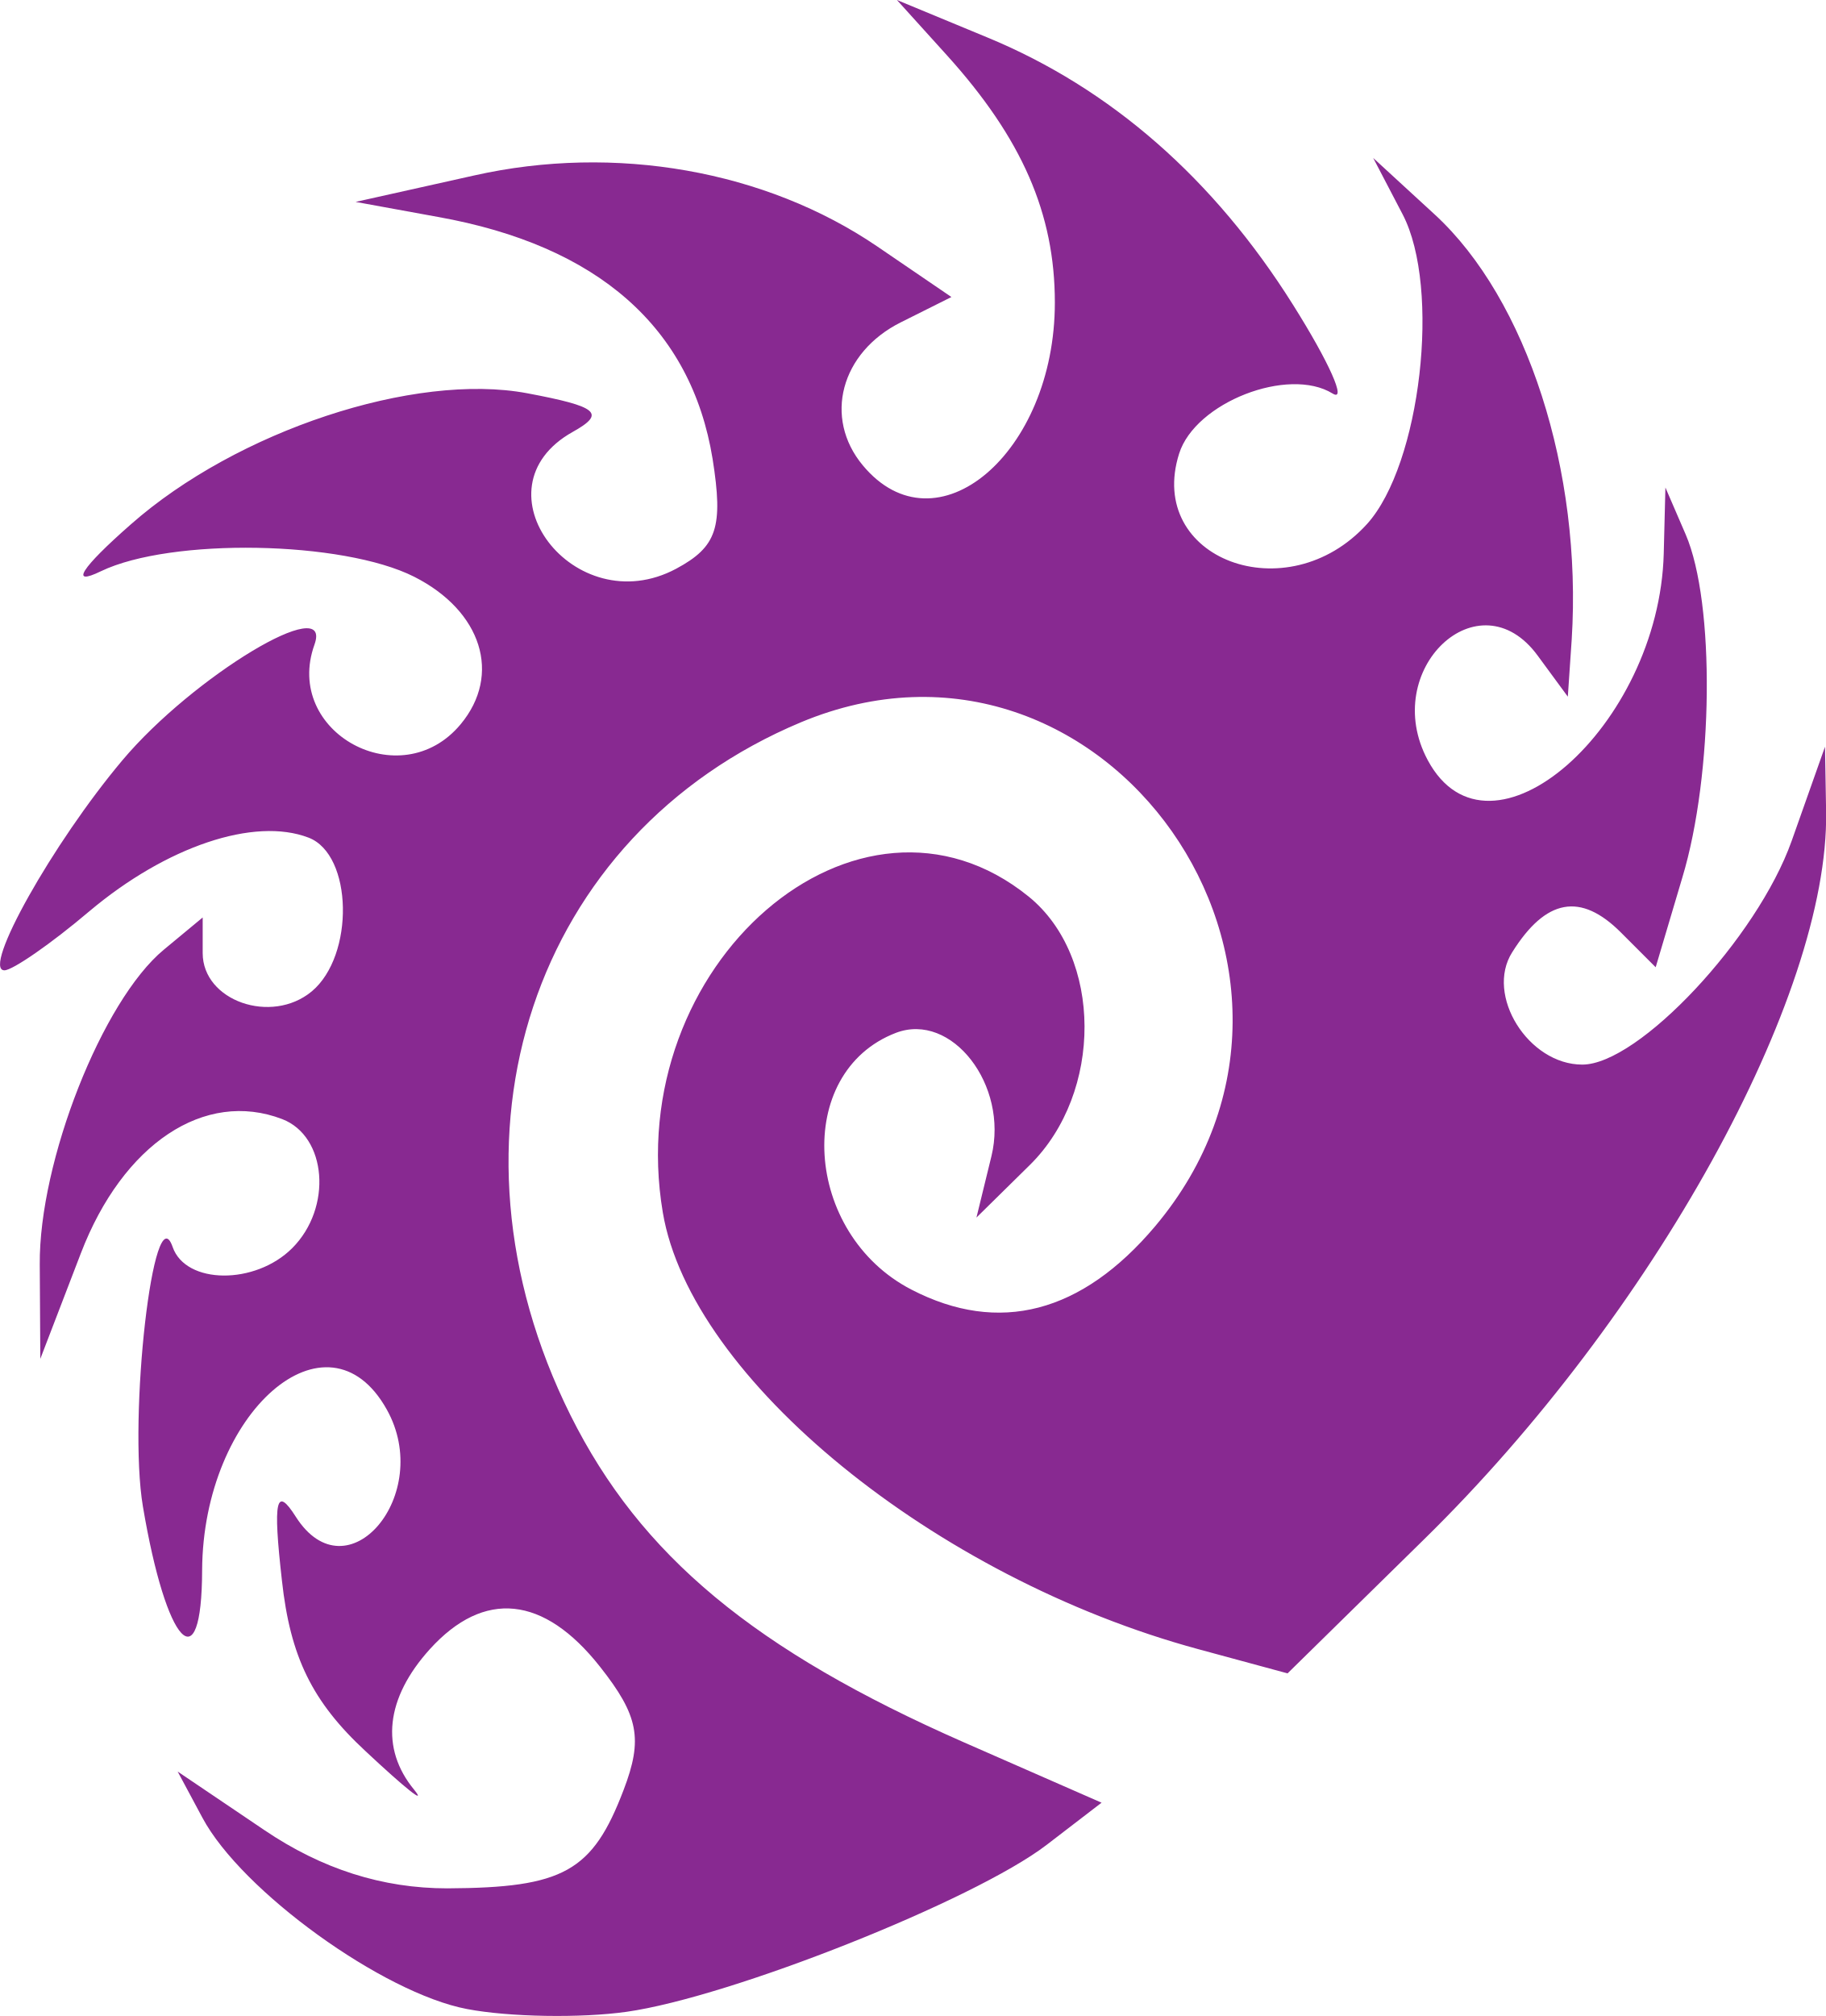
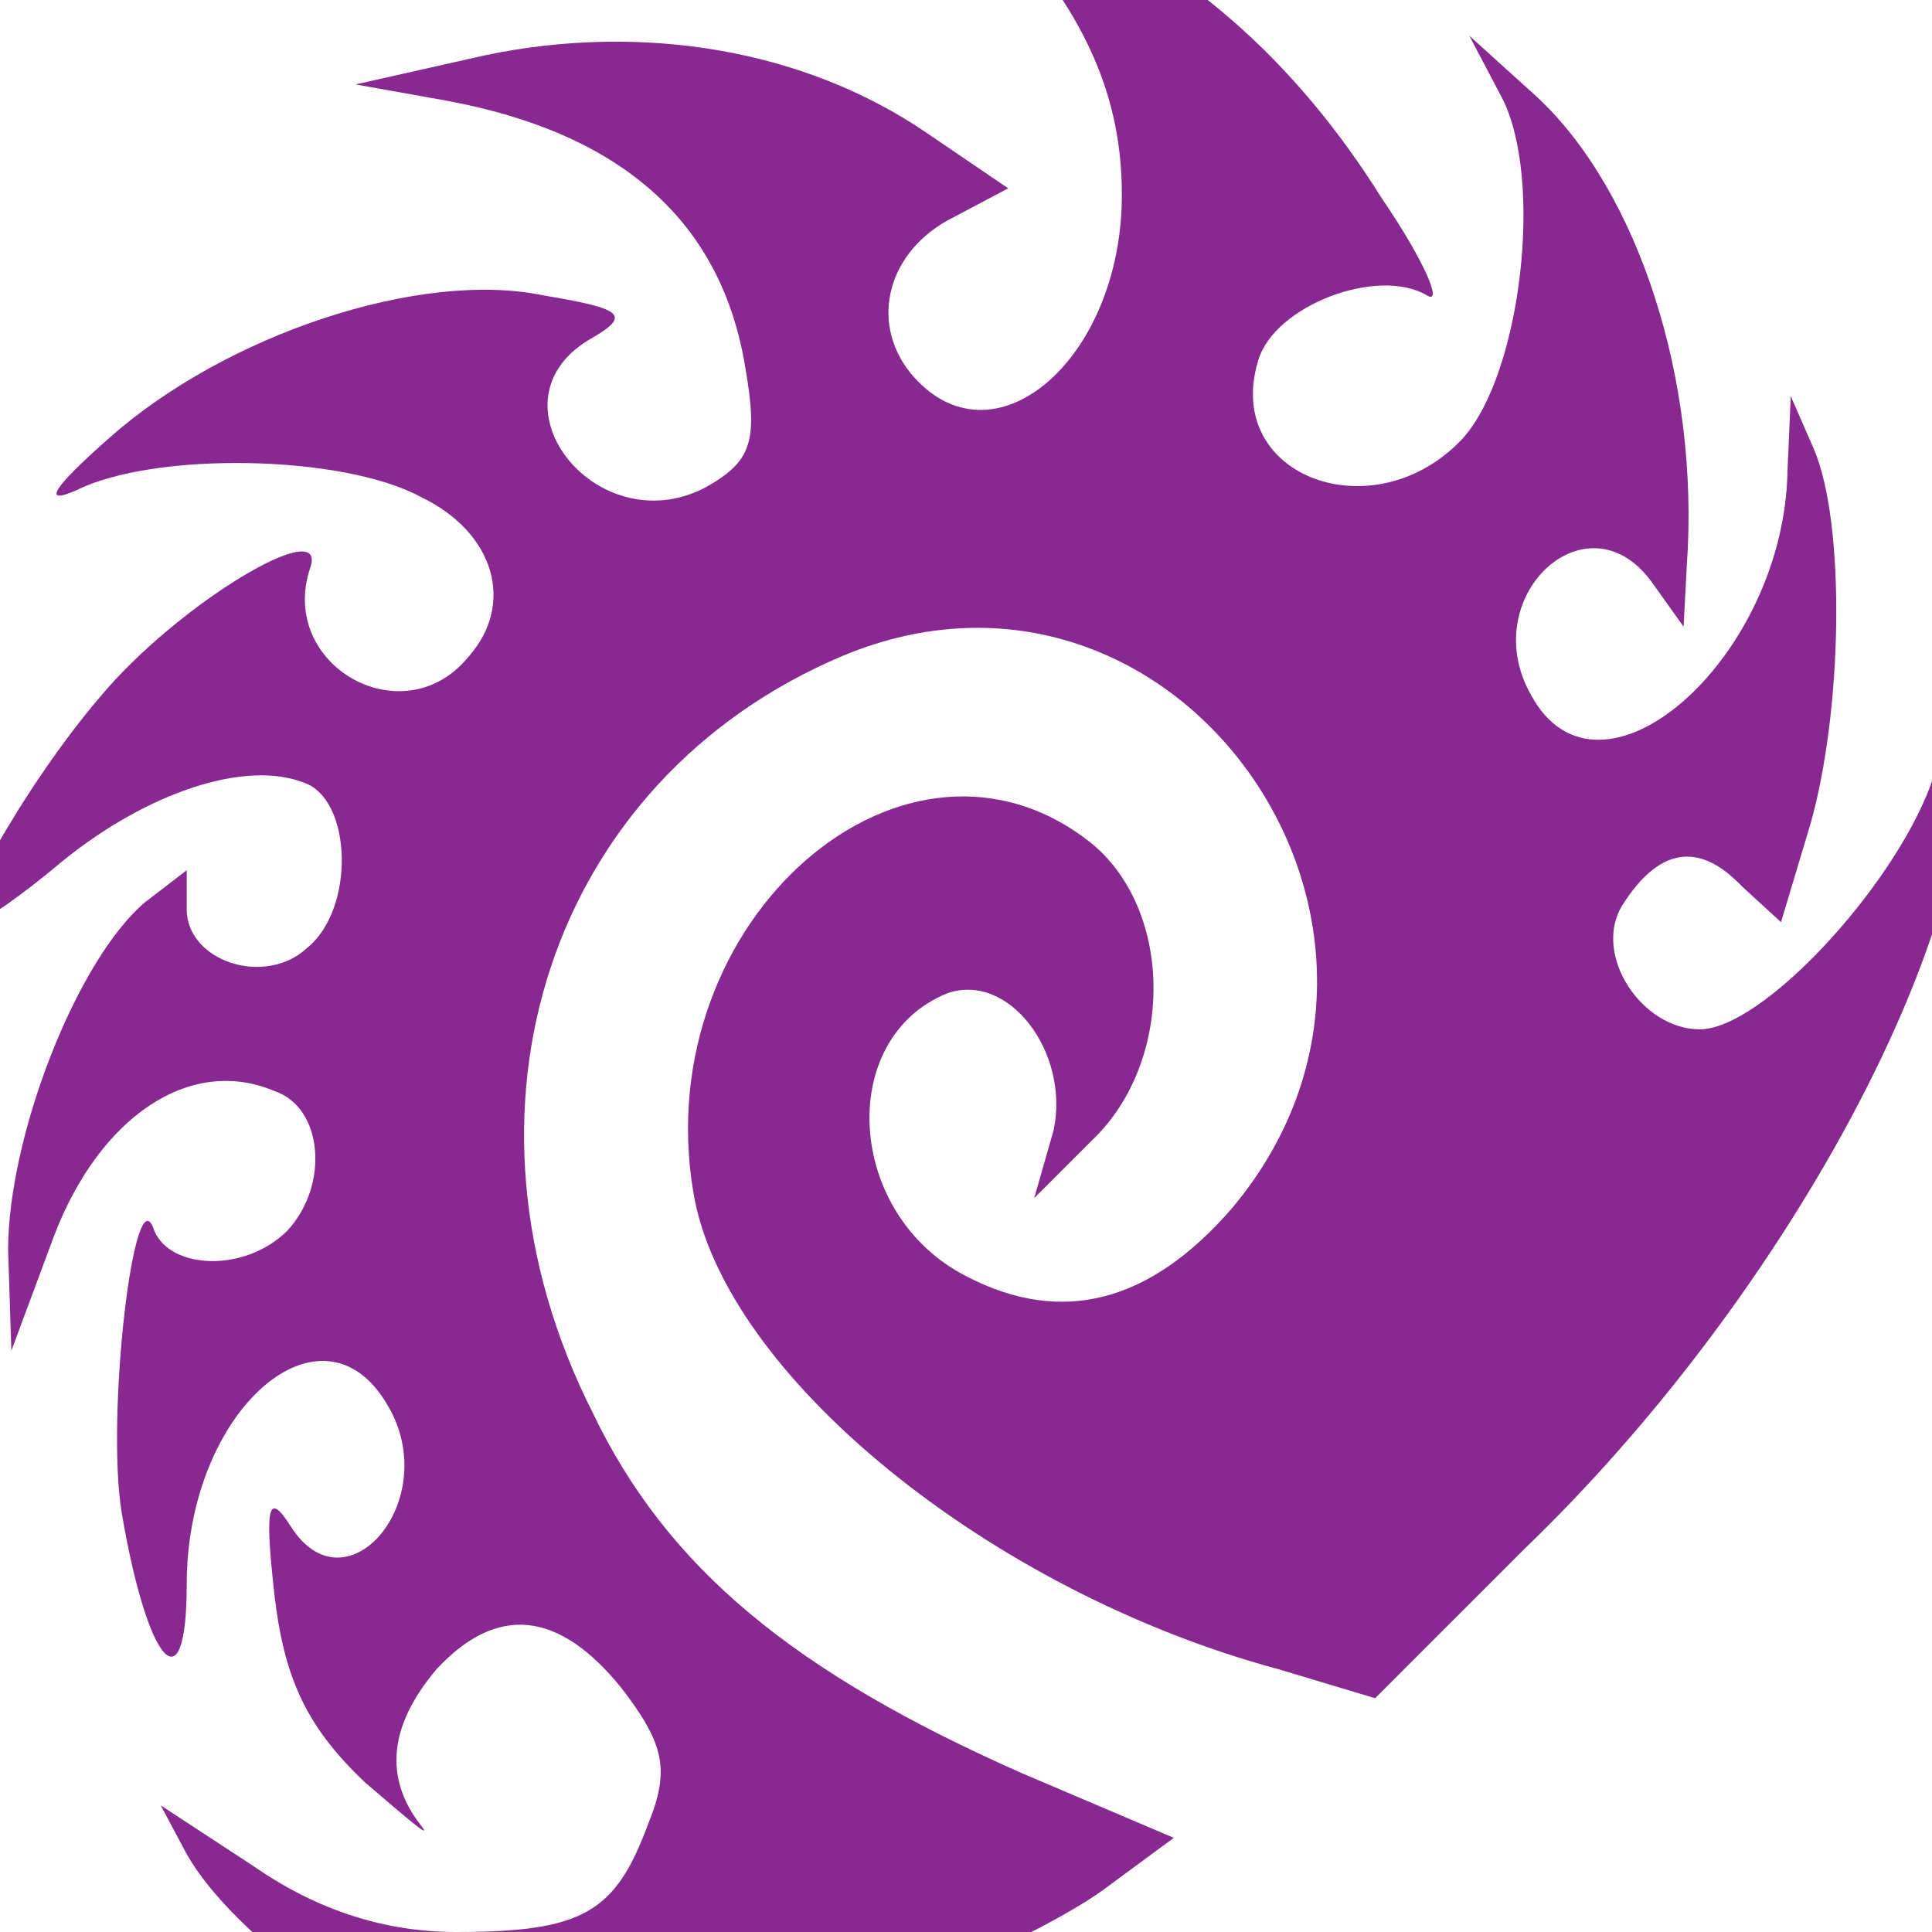
- <svg xmlns="http://www.w3.org/2000/svg" version="1.1" width="6.567mm" height="7.249mm" viewBox="0 0 6.567 7.249">
-   <path d="M 1.68,7.224 C 1.378,7.167 0.869,6.8 0.728,6.536 L 0.639,6.37 0.95,6.58 c 0.208,0.141 0.426,0.21 0.659,0.21 C 2.027,6.788 2.131,6.73 2.243,6.436 2.313,6.253 2.297,6.169 2.158,5.993 1.956,5.737 1.741,5.715 1.546,5.93 1.387,6.106 1.367,6.287 1.49,6.436 1.536,6.493 1.457,6.43 1.315,6.297 1.123,6.119 1.044,5.958 1.014,5.683 0.981,5.392 0.993,5.342 1.064,5.454 1.249,5.744 1.562,5.373 1.391,5.068 1.178,4.687 0.73,5.077 0.727,5.646 0.726,6.053 0.598,5.916 0.514,5.417 0.46,5.096 0.553,4.287 0.621,4.484 0.668,4.619 0.918,4.621 1.051,4.488 1.196,4.343 1.176,4.086 1.015,4.024 0.736,3.917 0.442,4.113 0.291,4.506 L 0.145,4.886 0.143,4.547 c -0.003,-0.371 0.225,-0.949 0.446,-1.132 l 0.14,-0.116 v 0.128 c 0,0.172 0.247,0.258 0.392,0.138 C 1.276,3.436 1.269,3.073 1.11,3.012 0.915,2.937 0.599,3.043 0.321,3.277 0.183,3.394 0.045,3.489 0.016,3.489 c -0.083,0 0.174,-0.458 0.424,-0.755 C 0.694,2.432 1.199,2.128 1.131,2.318 1.018,2.633 1.441,2.864 1.657,2.604 1.805,2.426 1.733,2.197 1.49,2.074 1.233,1.944 0.615,1.933 0.363,2.054 0.25,2.109 0.29,2.044 0.47,1.886 0.852,1.549 1.491,1.338 1.896,1.414 2.151,1.462 2.18,1.486 2.06,1.553 1.697,1.756 2.065,2.241 2.432,2.045 2.579,1.966 2.602,1.896 2.563,1.65 2.486,1.178 2.151,0.883 1.575,0.78 L 1.279,0.726 1.705,0.631 C 2.212,0.517 2.754,0.613 3.155,0.886 L 3.422,1.068 3.24,1.159 C 3.024,1.267 2.961,1.502 3.103,1.673 3.367,1.991 3.794,1.63 3.794,1.088 3.794,0.768 3.676,0.498 3.406,0.199 L 3.226,0 3.552,0.135 C 3.995,0.318 4.366,0.643 4.65,1.095 4.781,1.303 4.845,1.447 4.793,1.415 4.634,1.317 4.299,1.447 4.241,1.631 4.121,2.01 4.63,2.201 4.917,1.884 5.11,1.67 5.183,1.036 5.045,0.771 L 4.939,0.568 5.16,0.771 C 5.492,1.076 5.691,1.694 5.653,2.299 L 5.639,2.505 5.531,2.358 C 5.32,2.069 4.961,2.408 5.135,2.733 5.357,3.148 5.968,2.613 5.984,1.99 l 0.006,-0.237 0.073,0.169 c 0.106,0.246 0.1,0.862 -0.012,1.233 L 5.955,3.478 5.83,3.353 C 5.685,3.208 5.56,3.231 5.439,3.424 5.341,3.578 5.497,3.828 5.691,3.828 c 0.203,0 0.629,-0.455 0.753,-0.804 l 0.12,-0.339 0.004,0.235 C 6.578,3.583 5.945,4.729 5.121,5.536 L 4.631,6.017 4.31,5.93 C 3.362,5.673 2.485,4.958 2.384,4.36 2.233,3.468 3.089,2.729 3.7,3.224 c 0.266,0.216 0.268,0.705 0.004,0.965 L 3.512,4.378 3.566,4.157 C 3.628,3.902 3.423,3.637 3.222,3.714 2.853,3.856 2.889,4.436 3.278,4.637 3.593,4.8 3.891,4.722 4.155,4.409 4.923,3.495 3.972,2.142 2.881,2.597 1.916,3.001 1.554,4.089 2.052,5.089 2.304,5.594 2.714,5.934 3.467,6.265 L 3.962,6.482 3.764,6.634 C 3.504,6.833 2.629,7.181 2.253,7.234 2.09,7.257 1.832,7.253 1.68,7.224 Z" style="fill:#882991;" />
+ <svg xmlns="http://www.w3.org/2000/svg" version="1.2" viewBox="0.38 0.42 5.4 5.95" width="14" height="14">
+   <style>
+ 		.s0 { fill: #882991 } 
+ 	</style>
+   <g id="Layer 1">
+     <path class="s0" d="m1.58 6.78c-0.29-0.06-0.76-0.4-0.9-0.65l-0.08-0.15 0.29 0.19q0.29 0.2 0.62 0.2c0.39 0 0.49-0.06 0.59-0.33 0.07-0.17 0.05-0.25-0.08-0.42q-0.29-0.36-0.57-0.06-0.22 0.26-0.05 0.48c0.04 0.05-0.03-0.01-0.17-0.13-0.18-0.17-0.25-0.32-0.28-0.58-0.03-0.27-0.02-0.32 0.05-0.21 0.17 0.27 0.47-0.08 0.3-0.37-0.2-0.35-0.62 0.01-0.62 0.55 0 0.38-0.12 0.25-0.2-0.22-0.05-0.3 0.04-1.06 0.1-0.87 0.05 0.12 0.28 0.13 0.41 0 0.13-0.14 0.11-0.38-0.04-0.43-0.26-0.11-0.54 0.08-0.68 0.45l-0.13 0.35-0.01-0.31c0-0.35 0.21-0.89 0.42-1.07l0.13-0.1v0.12c0 0.16 0.24 0.24 0.37 0.12 0.15-0.12 0.14-0.46-0.01-0.51-0.18-0.07-0.48 0.03-0.74 0.24-0.13 0.11-0.26 0.2-0.29 0.2-0.07 0 0.17-0.43 0.4-0.7 0.24-0.29 0.71-0.57 0.65-0.4-0.1 0.3 0.29 0.52 0.49 0.27 0.14-0.16 0.08-0.38-0.15-0.49-0.24-0.13-0.82-0.14-1.06-0.02q-0.16 0.07 0.1-0.16c0.36-0.32 0.96-0.52 1.34-0.44 0.24 0.04 0.27 0.06 0.15 0.13-0.34 0.19 0.01 0.64 0.35 0.46 0.14-0.08 0.16-0.14 0.12-0.37q-0.11-0.67-0.92-0.82l-0.28-0.05 0.4-0.09c0.48-0.1 0.98-0.02 1.36 0.24l0.25 0.17-0.17 0.09c-0.2 0.1-0.26 0.32-0.13 0.48 0.25 0.3 0.65-0.04 0.65-0.55 0-0.3-0.11-0.55-0.36-0.83l-0.17-0.19 0.3 0.13q0.63 0.26 1.03 0.9c0.13 0.19 0.19 0.33 0.14 0.3-0.15-0.09-0.47 0.03-0.52 0.2-0.11 0.36 0.36 0.53 0.63 0.24 0.18-0.2 0.25-0.8 0.12-1.05l-0.1-0.19 0.21 0.19c0.31 0.29 0.5 0.87 0.46 1.44l-0.01 0.19-0.1-0.14c-0.2-0.27-0.54 0.05-0.37 0.35 0.21 0.39 0.78-0.11 0.79-0.69l0.01-0.23 0.07 0.16c0.1 0.23 0.09 0.81-0.01 1.16l-0.09 0.3-0.12-0.11q-0.2-0.21-0.37 0.06c-0.09 0.15 0.06 0.38 0.24 0.38 0.19 0 0.59-0.43 0.71-0.75l0.11-0.32v0.22c0.01 0.62-0.58 1.7-1.36 2.45l-0.46 0.46-0.3-0.09c-0.89-0.24-1.71-0.91-1.8-1.47-0.14-0.84 0.66-1.53 1.23-1.07 0.25 0.21 0.25 0.67 0 0.91l-0.18 0.18 0.06-0.21c0.05-0.24-0.14-0.49-0.33-0.42-0.34 0.14-0.31 0.68 0.06 0.87q0.44 0.23 0.82-0.21c0.72-0.86-0.17-2.13-1.2-1.7-0.9 0.38-1.24 1.4-0.77 2.33 0.23 0.48 0.62 0.8 1.32 1.11l0.47 0.2-0.19 0.14c-0.24 0.19-1.06 0.52-1.42 0.57-0.15 0.02-0.39 0.01-0.53-0.01z" />
+   </g>
</svg>
